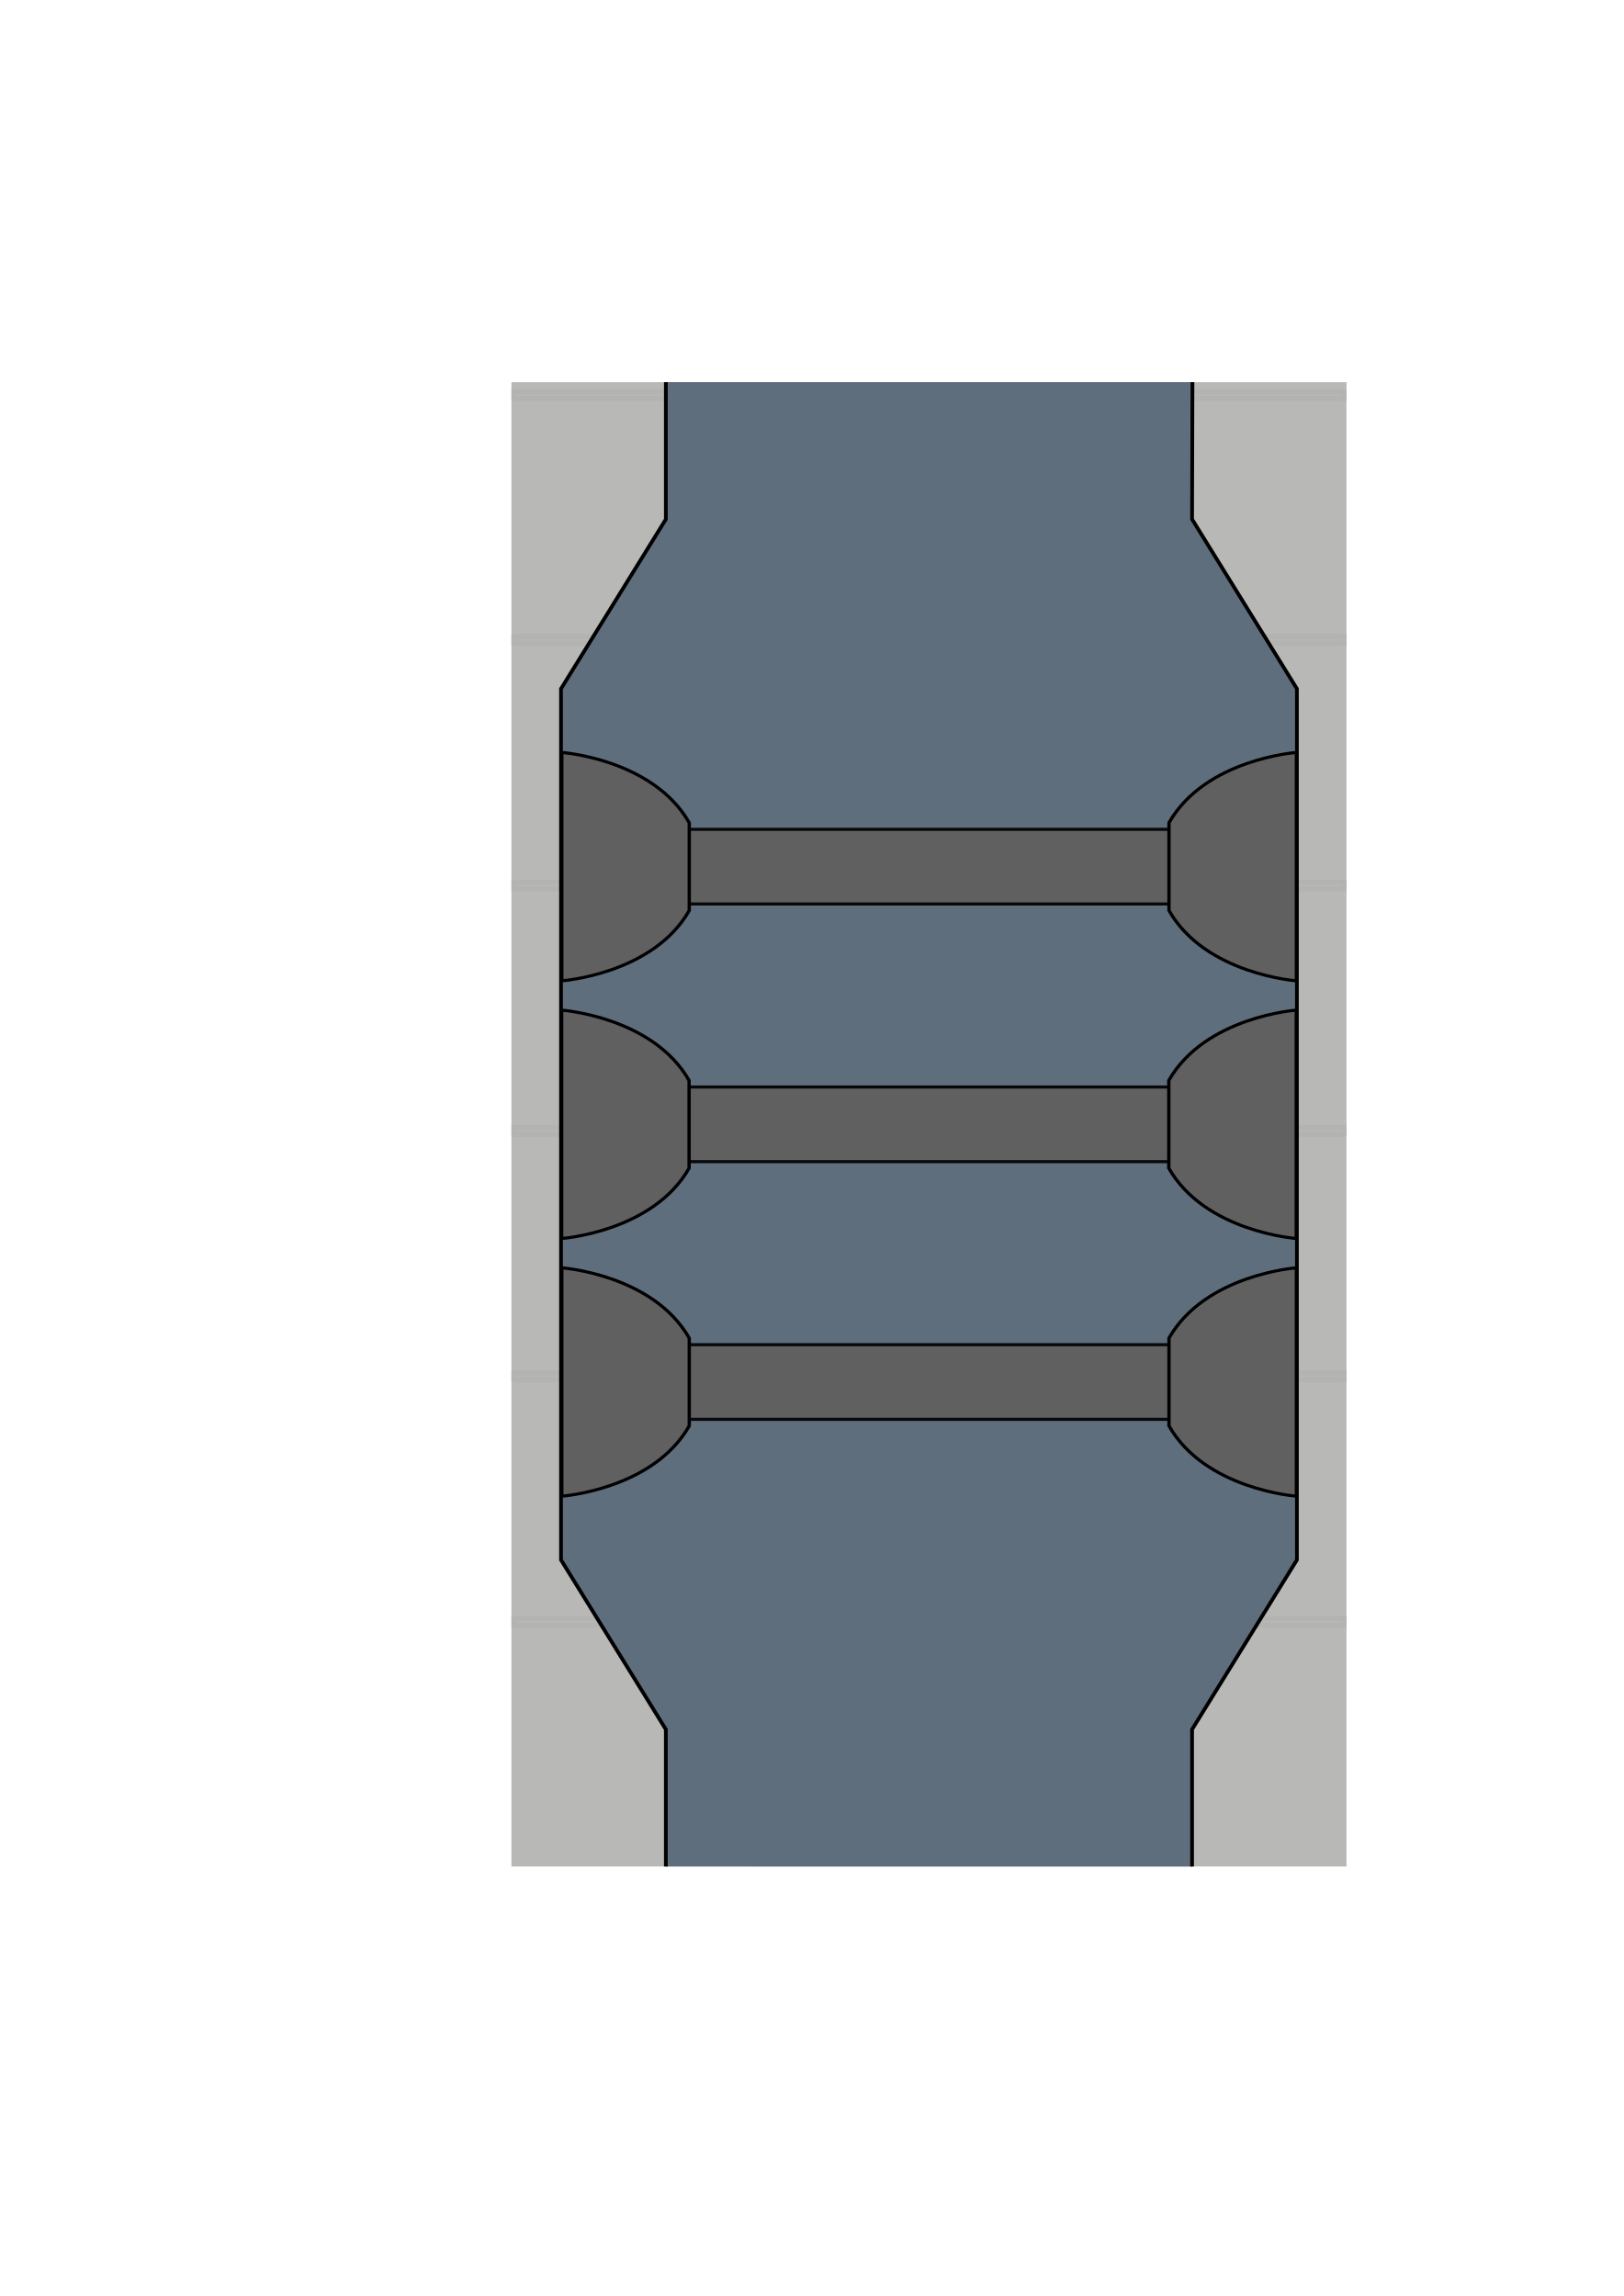
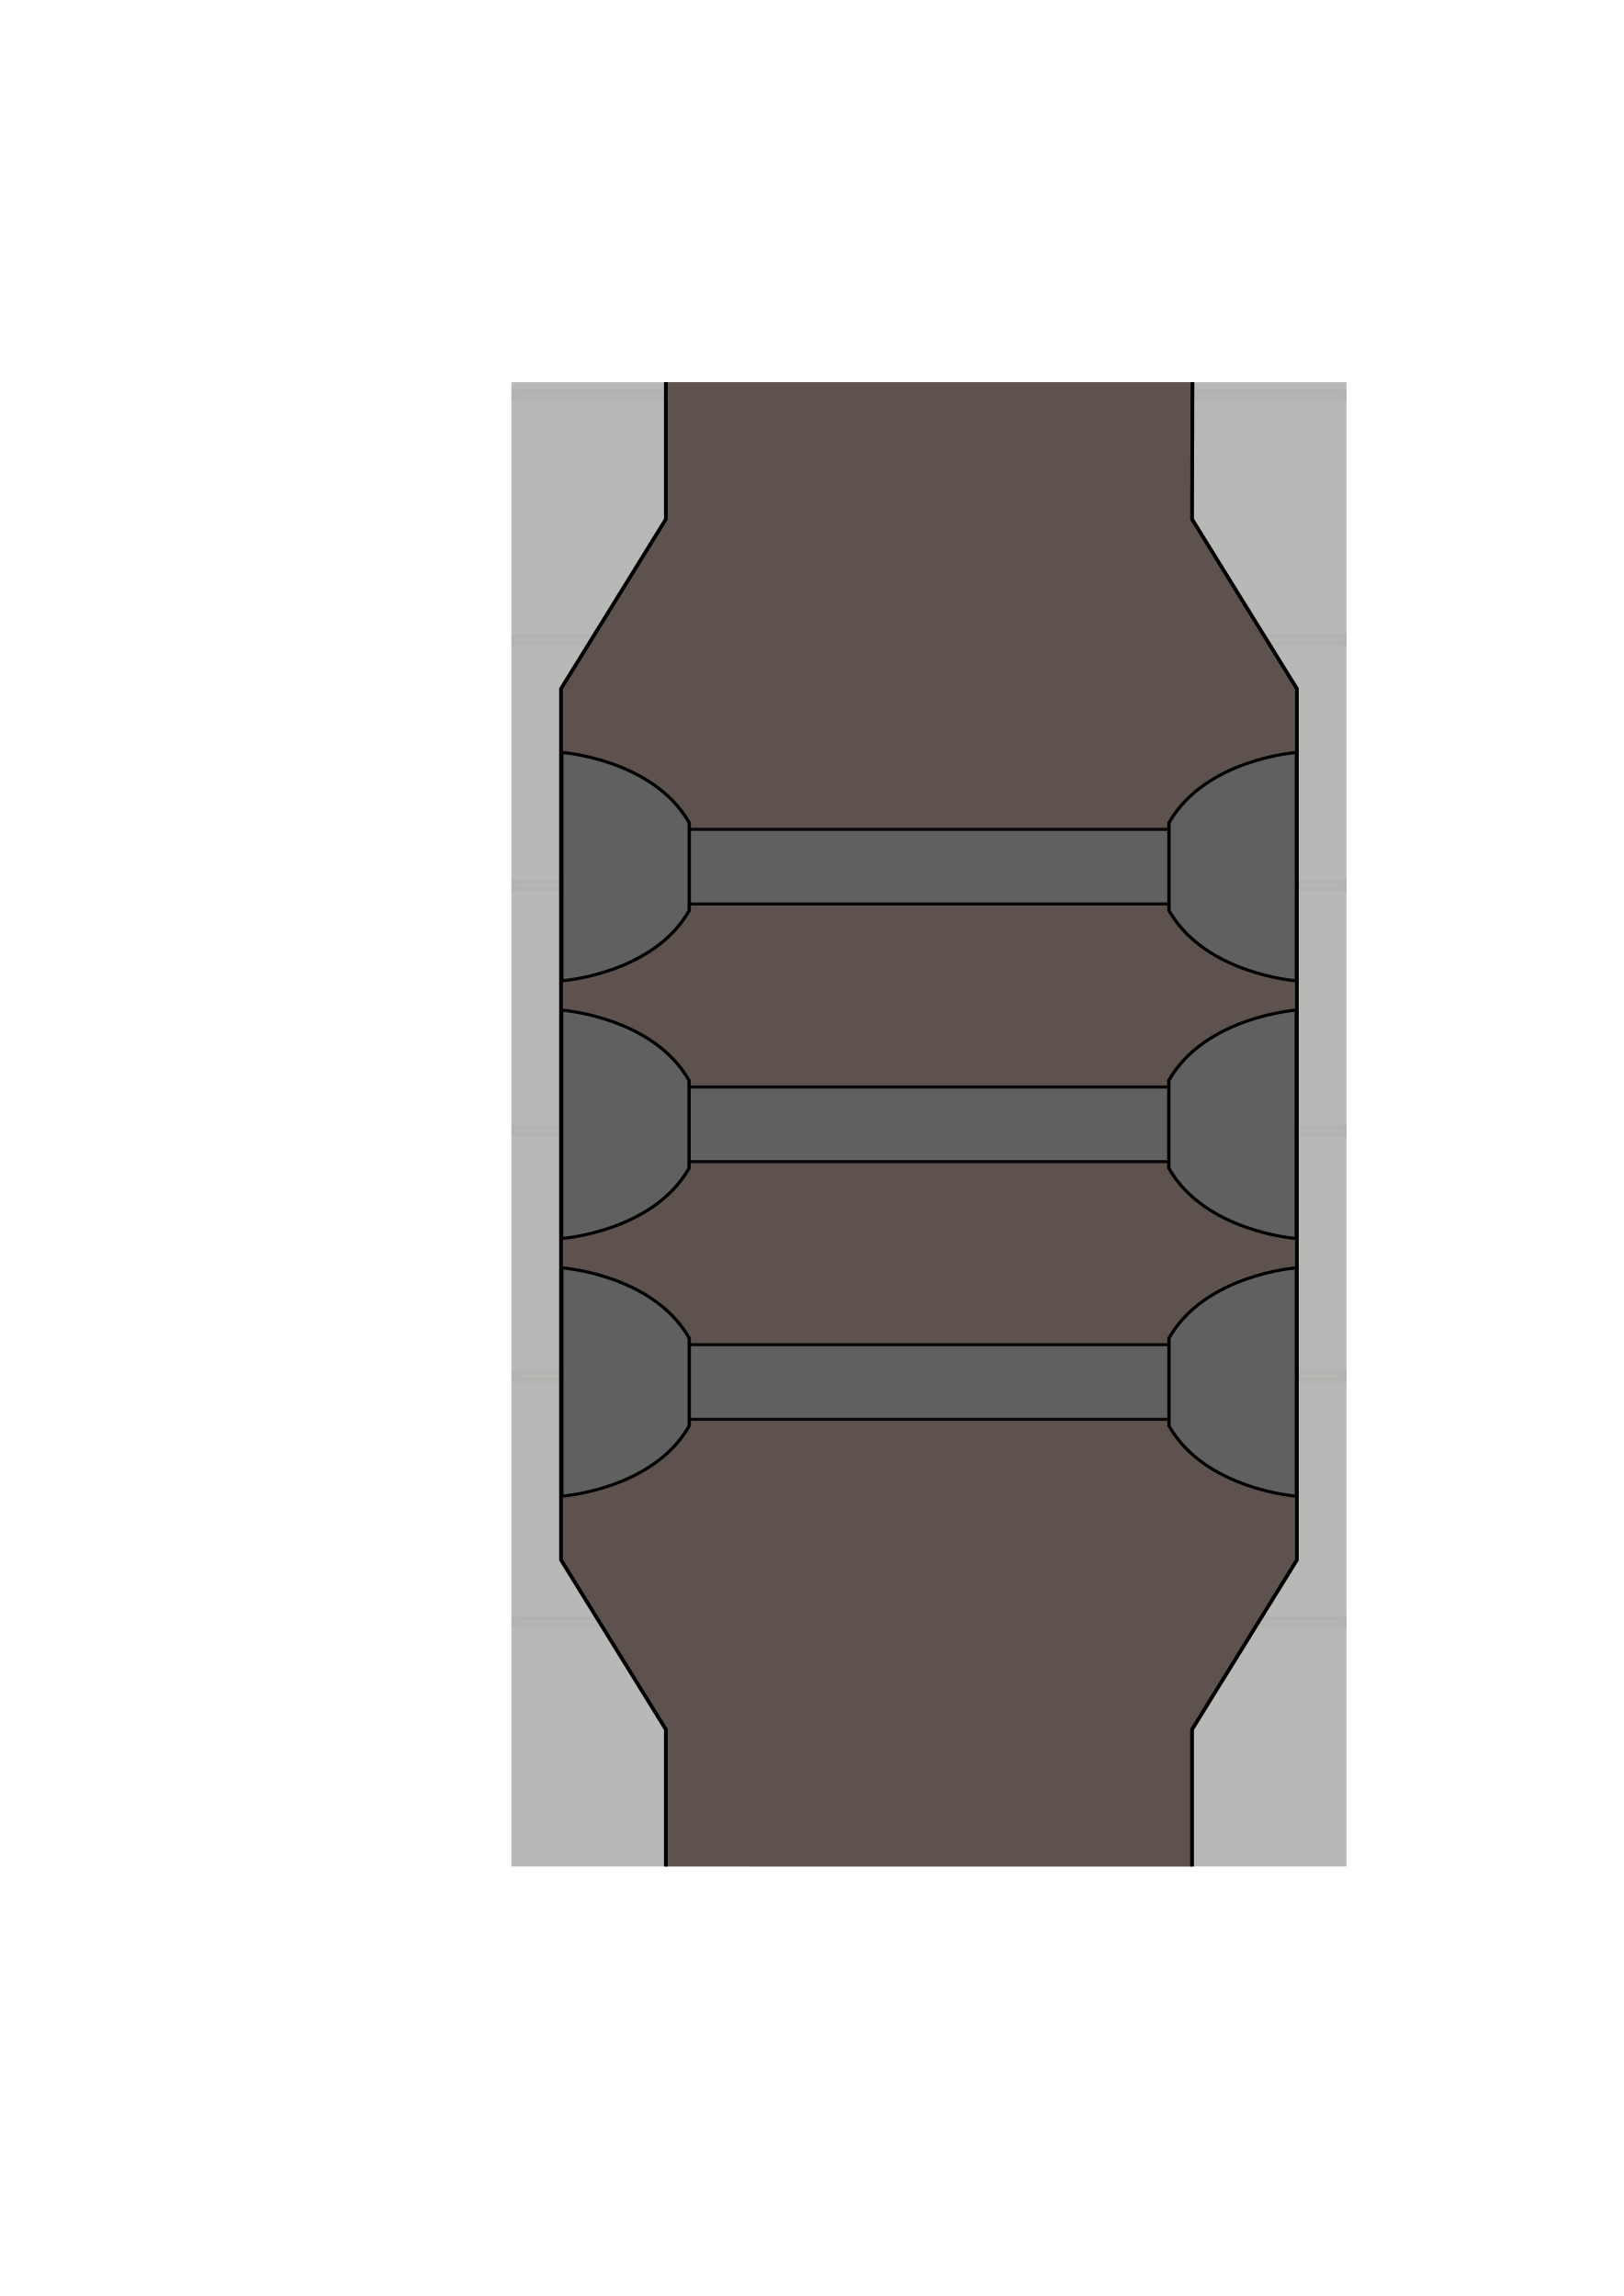
<svg xmlns="http://www.w3.org/2000/svg" width="210mm" height="297mm" viewBox="0 0 210 297" version="1.1" id="svg8">
  <defs id="defs2" />
  <g id="layer1">
    <rect style="fill:#b8b8b6;fill-opacity:1;fill-rule:evenodd;stroke:none;stroke-width:0.8;stroke-miterlimit:4;stroke-dasharray:none;stroke-dashoffset:0;stroke-opacity:1" id="rect4485" width="108" height="192" x="66.146" y="49.438" />
    <g id="g10549" style="stroke:#b3b3b1;stroke-opacity:1">
      <rect y="145.841" x="66.48" height="0.877" width="107.332" id="rect6773" style="fill:none;fill-opacity:1;fill-rule:evenodd;stroke:#b3b3b1;stroke-width:0.665;stroke-miterlimit:4;stroke-dasharray:none;stroke-dashoffset:0;stroke-opacity:1" />
      <rect style="fill:none;fill-opacity:1;fill-rule:evenodd;stroke:#b3b3b1;stroke-width:0.665;stroke-miterlimit:4;stroke-dasharray:none;stroke-dashoffset:0;stroke-opacity:1" id="rect6775" width="107.332" height="0.877" x="66.48" y="114.091" />
      <rect style="fill:none;fill-opacity:1;fill-rule:evenodd;stroke:#b3b3b1;stroke-width:0.665;stroke-miterlimit:4;stroke-dasharray:none;stroke-dashoffset:0;stroke-opacity:1" id="rect6777" width="107.332" height="0.877" x="66.48" y="177.591" />
      <rect y="209.341" x="66.48" height="0.877" width="107.332" id="rect6779" style="fill:none;fill-opacity:1;fill-rule:evenodd;stroke:#b3b3b1;stroke-width:0.665;stroke-miterlimit:4;stroke-dasharray:none;stroke-dashoffset:0;stroke-opacity:1" />
      <rect y="82.341" x="66.48" height="0.877" width="107.332" id="rect6781" style="fill:none;fill-opacity:1;fill-rule:evenodd;stroke:#b3b3b1;stroke-width:0.665;stroke-miterlimit:4;stroke-dasharray:none;stroke-dashoffset:0;stroke-opacity:1" />
      <rect style="fill:none;fill-opacity:1;fill-rule:evenodd;stroke:#b3b3b1;stroke-width:0.665;stroke-miterlimit:4;stroke-dasharray:none;stroke-dashoffset:0;stroke-opacity:1" id="rect6783" width="107.332" height="0.877" x="66.48" y="50.657" />
    </g>
-     <path id="path4561" d="M 86.117,241.437 V 223.71 L 72.557,201.782 V 145.438 89.093 L 86.117,67.166 V 49.439 h 68.108 l -0.05,17.727 13.56,21.928 v 56.345 56.345 l -13.56,21.928 v 17.727 z" style="fill:#5f6e7d;fill-opacity:1;fill-rule:evenodd;stroke:none;stroke-width:0.274px;stroke-linecap:butt;stroke-linejoin:miter;stroke-opacity:1" />
+     <path id="path4561" d="M 86.117,241.437 V 223.71 L 72.557,201.782 V 145.438 89.093 L 86.117,67.166 V 49.439 h 68.108 l -0.05,17.727 13.56,21.928 v 56.345 56.345 l -13.56,21.928 v 17.727 z" style="fill:#5e524e;fill-opacity:1;fill-rule:evenodd;stroke:none;stroke-width:0.274px;stroke-linecap:butt;stroke-linejoin:miter;stroke-opacity:1" />
    <path style="fill:none;fill-opacity:1;fill-rule:evenodd;stroke:#000000;stroke-width:0.481;stroke-linecap:butt;stroke-linejoin:miter;stroke-miterlimit:4;stroke-dasharray:none;stroke-opacity:1" d="m 154.225,49.439 -0.05,17.727 13.56,21.928 v 56.345 56.345 l -13.56,21.928 v 17.727 m -68.058,0 V 223.71 L 72.557,201.782 V 145.438 89.093 L 86.117,67.166 V 49.439" id="path4571" />
    <g id="g8599" transform="matrix(1.071443,0,0,0.9998487,-8.58434,0.02200361)">
      <rect style="fill:#616061;fill-opacity:1;fill-rule:evenodd;stroke:#000000;stroke-width:0.4;stroke-miterlimit:4;stroke-dasharray:none;stroke-dashoffset:0;stroke-opacity:0.916" id="rect8547" width="67.204" height="9.657" x="87.293" y="140.609" />
      <path style="fill:#616061;fill-opacity:1;fill-rule:evenodd;stroke:#000000;stroke-width:0.4;stroke-linecap:butt;stroke-linejoin:miter;stroke-miterlimit:4;stroke-dasharray:none;stroke-opacity:1" d="m 75.809,130.665 c 0,0 11.003,0.846 15.383,9.098 v 5.674 5.674 c -4.38,8.252 -15.383,9.098 -15.383,9.098 z" id="path8549" />
      <path id="path8551" d="m 164.482,130.665 c 0,0 -11.003,0.846 -15.383,9.098 v 5.674 5.674 c 4.38,8.252 15.383,9.098 15.383,9.098 z" style="fill:#616061;fill-opacity:1;fill-rule:evenodd;stroke:#000000;stroke-width:0.4;stroke-linecap:butt;stroke-linejoin:miter;stroke-miterlimit:4;stroke-dasharray:none;stroke-opacity:1" />
      <rect y="107.272" x="87.312" height="9.657" width="67.204" id="rect8540" style="fill:#616061;fill-opacity:1;fill-rule:evenodd;stroke:#000000;stroke-width:0.4;stroke-miterlimit:4;stroke-dasharray:none;stroke-dashoffset:0;stroke-opacity:0.916" />
      <path id="path5188" d="m 75.829,97.328 c 0,0 11.003,0.846 15.383,9.098 v 5.674 5.674 c -4.38,8.252 -15.383,9.098 -15.383,9.098 z" style="fill:#616061;fill-opacity:1;fill-rule:evenodd;stroke:#000000;stroke-width:0.4;stroke-linecap:butt;stroke-linejoin:miter;stroke-miterlimit:4;stroke-dasharray:none;stroke-opacity:1" />
      <path style="fill:#616061;fill-opacity:1;fill-rule:evenodd;stroke:#000000;stroke-width:0.4;stroke-linecap:butt;stroke-linejoin:miter;stroke-miterlimit:4;stroke-dasharray:none;stroke-opacity:1" d="m 164.502,97.328 c 0,0 -11.003,0.846 -15.383,9.098 v 5.674 5.674 c 4.38,8.252 15.383,9.098 15.383,9.098 z" id="path8538" />
      <rect style="fill:#616061;fill-opacity:1;fill-rule:evenodd;stroke:#000000;stroke-width:0.4;stroke-miterlimit:4;stroke-dasharray:none;stroke-dashoffset:0;stroke-opacity:0.916" id="rect8555" width="67.204" height="9.657" x="87.312" y="173.947" />
      <path style="fill:#616061;fill-opacity:1;fill-rule:evenodd;stroke:#000000;stroke-width:0.4;stroke-linecap:butt;stroke-linejoin:miter;stroke-miterlimit:4;stroke-dasharray:none;stroke-opacity:1" d="m 75.829,164.003 c 0,0 11.003,0.846 15.383,9.098 v 5.674 5.674 c -4.38,8.252 -15.383,9.098 -15.383,9.098 z" id="path8557" />
      <path id="path8559" d="m 164.502,164.003 c 0,0 -11.003,0.846 -15.383,9.098 v 5.674 5.674 c 4.38,8.252 15.383,9.098 15.383,9.098 z" style="fill:#616061;fill-opacity:1;fill-rule:evenodd;stroke:#000000;stroke-width:0.4;stroke-linecap:butt;stroke-linejoin:miter;stroke-miterlimit:4;stroke-dasharray:none;stroke-opacity:1" />
    </g>
  </g>
</svg>
